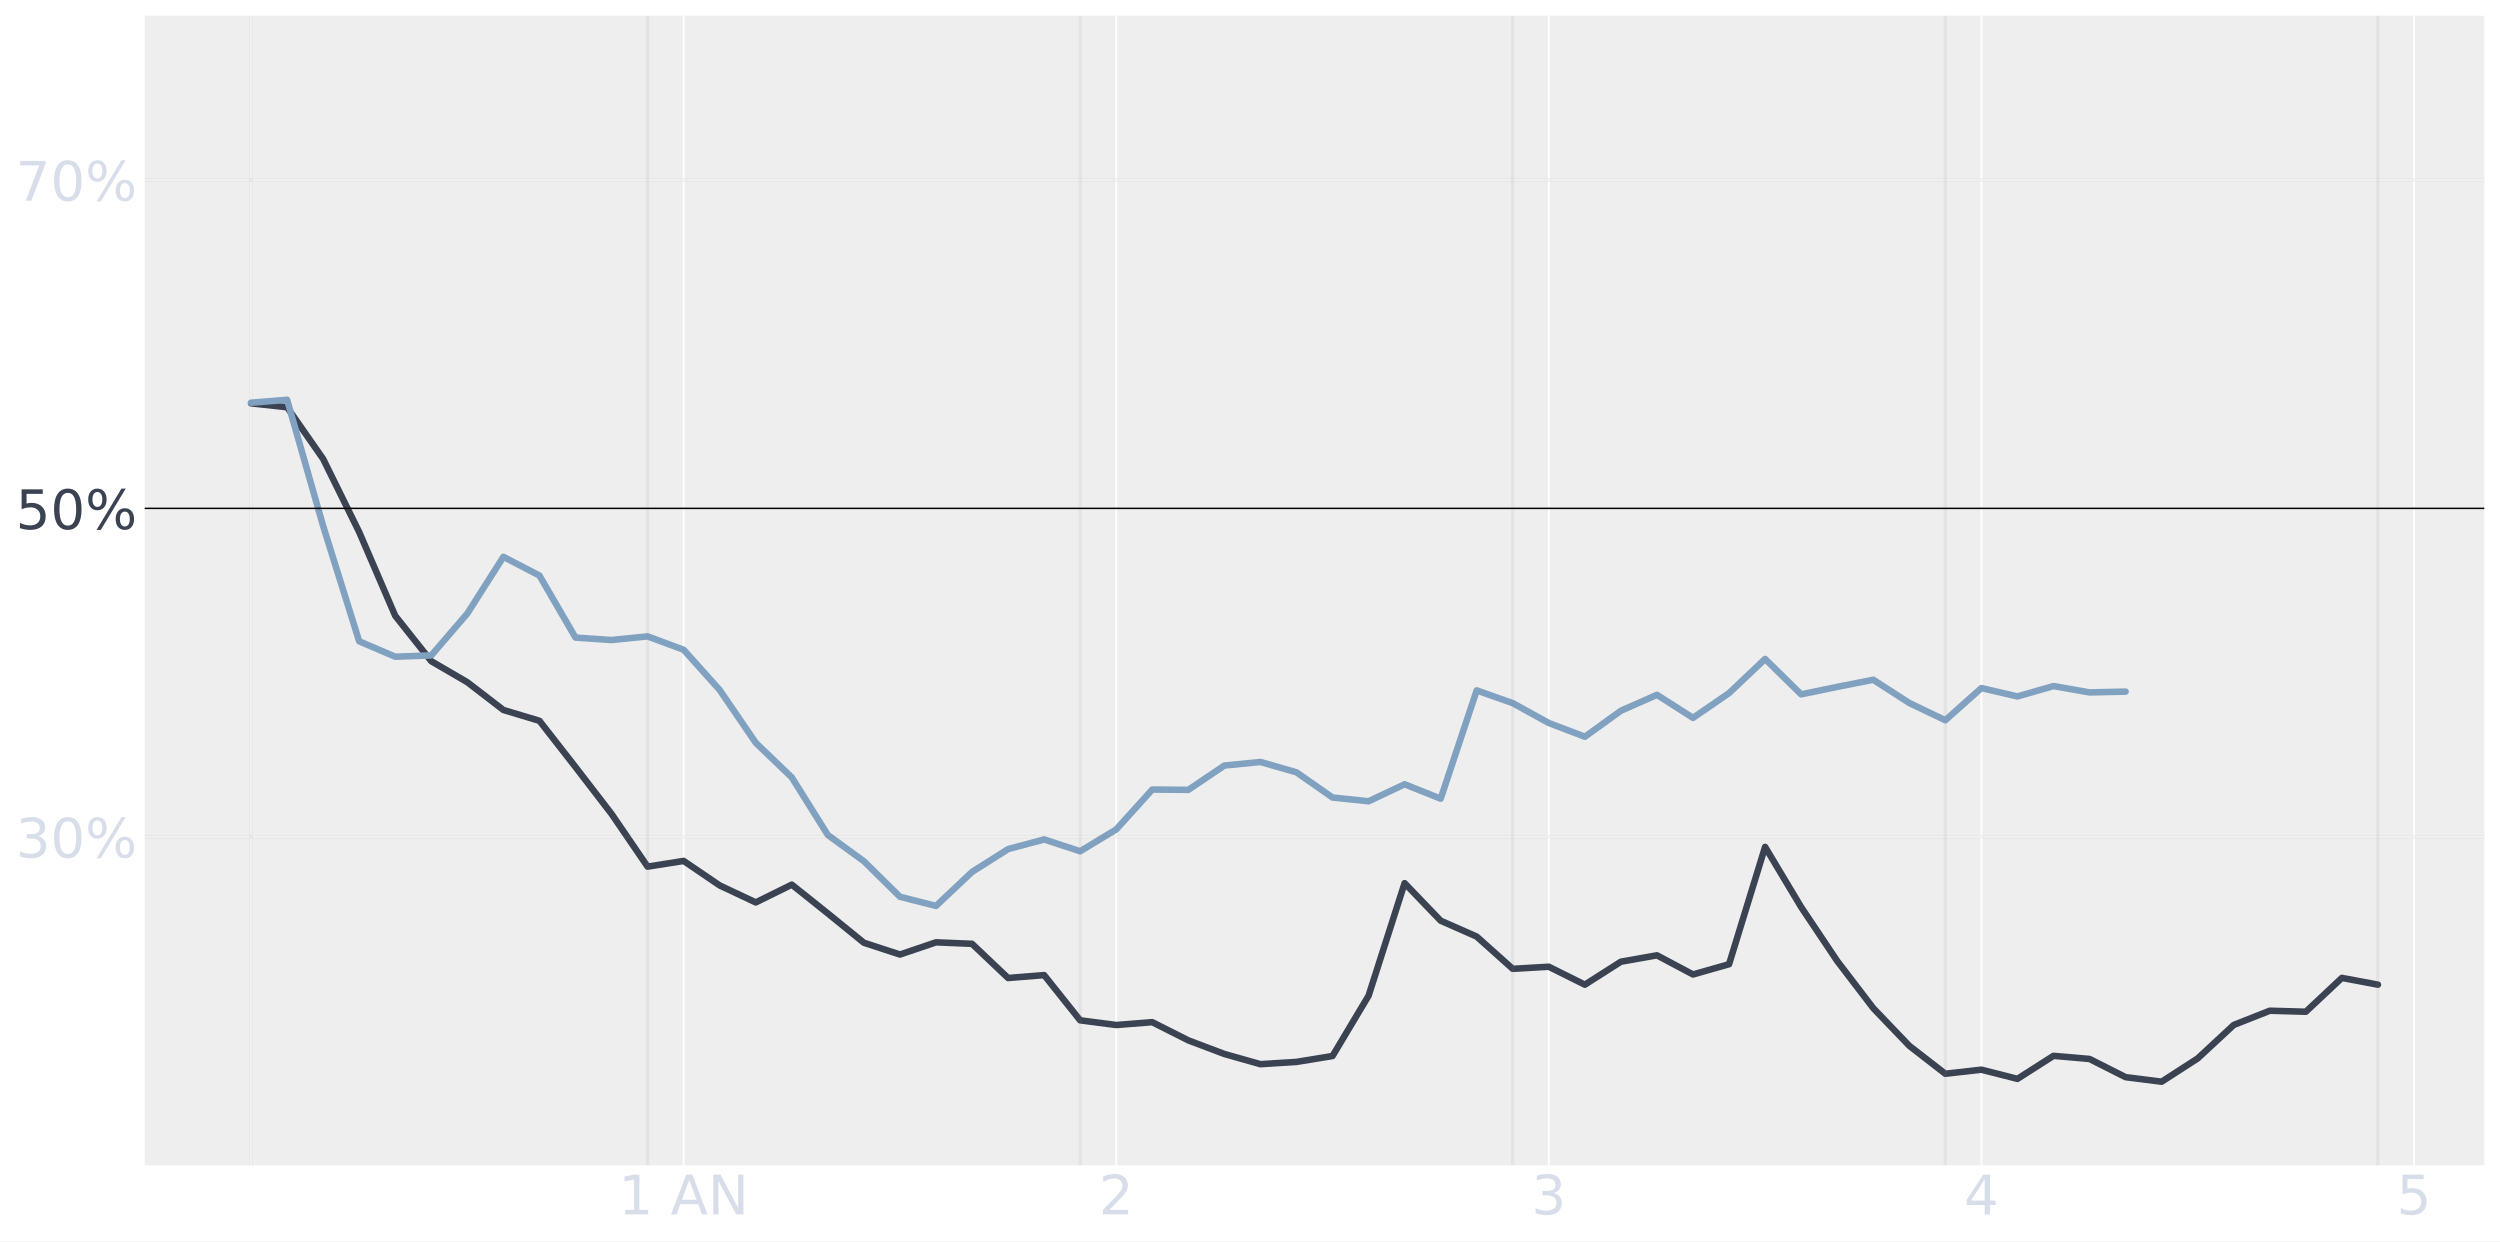
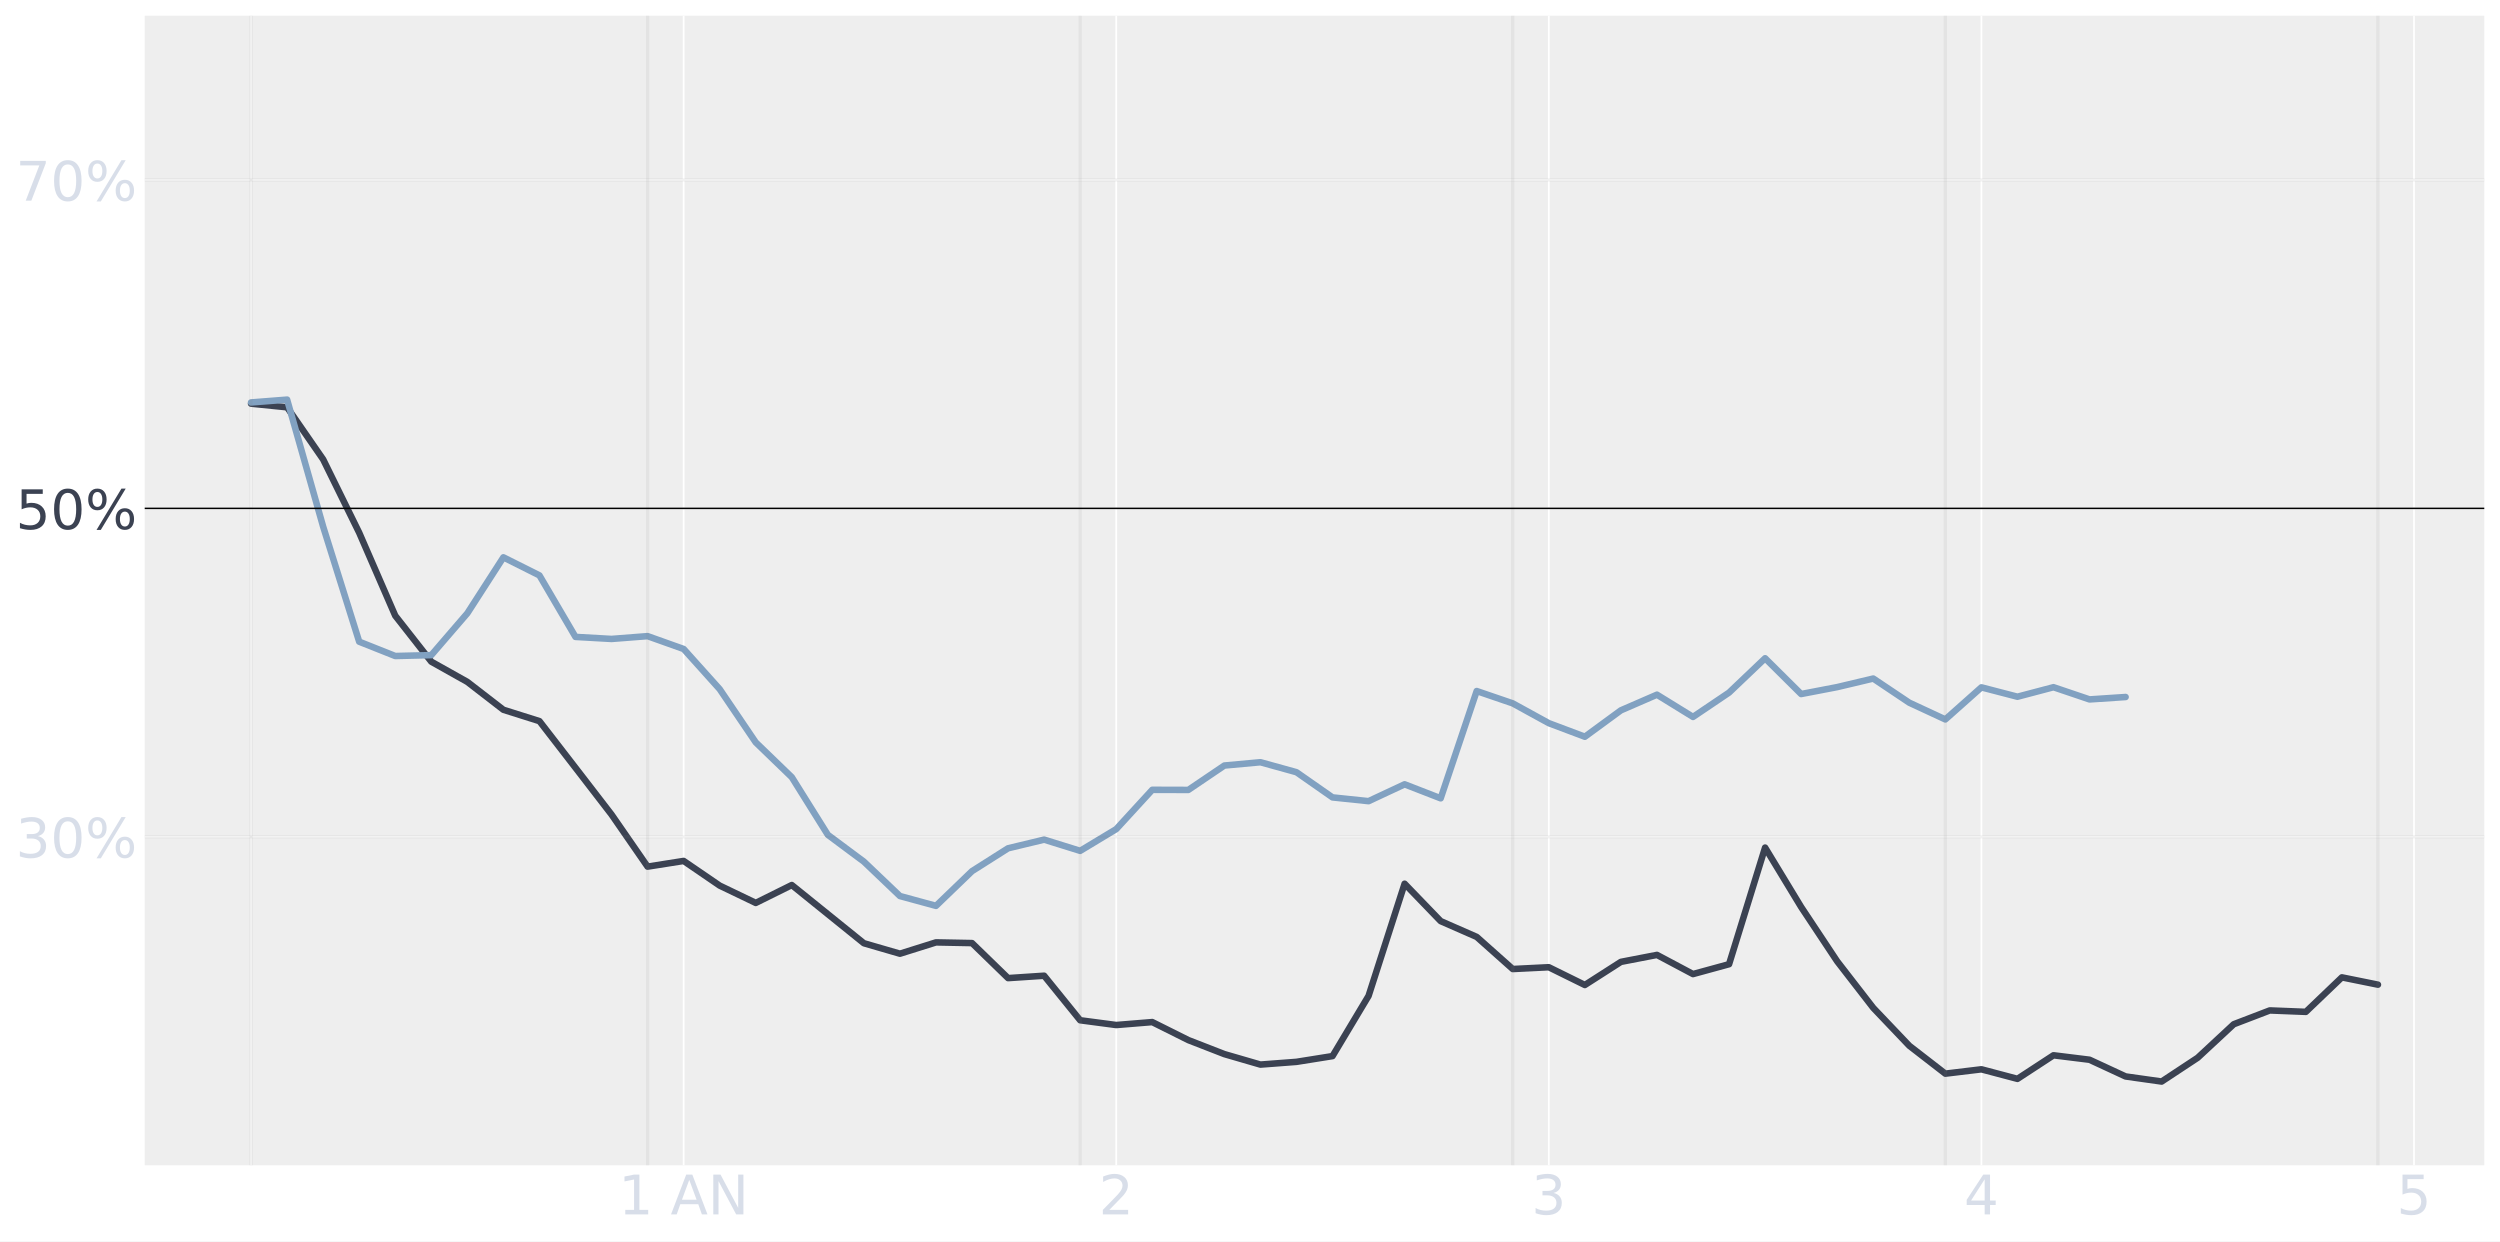
<svg xmlns="http://www.w3.org/2000/svg" xmlns:xlink="http://www.w3.org/1999/xlink" height="568.515pt" version="1.1" viewBox="0 0 1144.836 568.515" width="1144.836pt">
  <defs>
    <style type="text/css">*{stroke-linecap:butt;stroke-linejoin:round;}</style>
  </defs>
  <g id="figure_1">
    <g id="patch_1">
      <path d="M 0 568.515  L 1144.836 568.515  L 1144.836 0  L 0 0  z " style="fill:#ffffff;" />
    </g>
    <g id="axes_1">
      <g id="patch_2">
        <path d="M 66.266 533.62  L 1137.636 533.62  L 1137.636 7.2  L 66.266 7.2  z " style="fill:#eeeeee;" />
      </g>
      <g id="matplotlib.axis_1">
        <g id="xtick_1">
          <g id="line2d_1">
-             <path clip-path="url(#p2168d64e54)" d="M 114.965 533.62  L 114.965 7.2  " style="fill:none;stroke:#ffffff;stroke-linecap:round;stroke-width:0.8;" />
+             <path clip-path="url(#pd5c5960c88)" d="M 114.965 533.62  L 114.965 7.2  " style="fill:none;stroke:#ffffff;stroke-linecap:round;stroke-width:0.8;" />
          </g>
          <g id="line2d_2" />
        </g>
        <g id="xtick_2">
          <g id="line2d_3">
-             <path clip-path="url(#p2168d64e54)" d="M 313.061 533.62  L 313.061 7.2  " style="fill:none;stroke:#ffffff;stroke-linecap:round;stroke-width:0.8;" />
+             <path clip-path="url(#pd5c5960c88)" d="M 313.061 533.62  L 313.061 7.2  " style="fill:none;stroke:#ffffff;stroke-linecap:round;stroke-width:0.8;" />
          </g>
          <g id="line2d_4" />
          <g id="text_1">
            <g style="fill:#d8dee9;" transform="translate(283.2331 556.1161)scale(0.25 -0.25)">
              <defs>
                <path d="M 794 531  L 1825 531  L 1825 4091  L 703 3866  L 703 4441  L 1819 4666  L 2450 4666  L 2450 531  L 3481 531  L 3481 0  L 794 0  L 794 531  z " id="DejaVuSans-31" transform="scale(0.015625)" />
                <path id="DejaVuSans-20" transform="scale(0.015625)" />
                <path d="M 2188 4044  L 1331 1722  L 3047 1722  L 2188 4044  z M 1831 4666  L 2547 4666  L 4325 0  L 3669 0  L 3244 1197  L 1141 1197  L 716 0  L 50 0  L 1831 4666  z " id="DejaVuSans-41" transform="scale(0.015625)" />
                <path d="M 628 4666  L 1478 4666  L 3547 763  L 3547 4666  L 4159 4666  L 4159 0  L 3309 0  L 1241 3903  L 1241 0  L 628 0  L 628 4666  z " id="DejaVuSans-4e" transform="scale(0.015625)" />
              </defs>
              <use xlink:href="#DejaVuSans-31" />
              <use x="63.623" xlink:href="#DejaVuSans-20" />
              <use x="95.41" xlink:href="#DejaVuSans-41" />
              <use x="163.818" xlink:href="#DejaVuSans-4e" />
            </g>
          </g>
        </g>
        <g id="xtick_3">
          <g id="line2d_5">
-             <path clip-path="url(#p2168d64e54)" d="M 511.157 533.62  L 511.157 7.2  " style="fill:none;stroke:#ffffff;stroke-linecap:round;stroke-width:0.8;" />
+             <path clip-path="url(#pd5c5960c88)" d="M 511.157 533.62  L 511.157 7.2  " style="fill:none;stroke:#ffffff;stroke-linecap:round;stroke-width:0.8;" />
          </g>
          <g id="line2d_6" />
          <g id="text_2">
            <g style="fill:#d8dee9;" transform="translate(503.2042 556.1161)scale(0.25 -0.25)">
              <defs>
                <path d="M 1228 531  L 3431 531  L 3431 0  L 469 0  L 469 531  Q 828 903 1448 1529  Q 2069 2156 2228 2338  Q 2531 2678 2651 2914  Q 2772 3150 2772 3378  Q 2772 3750 2511 3984  Q 2250 4219 1831 4219  Q 1534 4219 1204 4116  Q 875 4013 500 3803  L 500 4441  Q 881 4594 1212 4672  Q 1544 4750 1819 4750  Q 2544 4750 2975 4387  Q 3406 4025 3406 3419  Q 3406 3131 3298 2873  Q 3191 2616 2906 2266  Q 2828 2175 2409 1742  Q 1991 1309 1228 531  z " id="DejaVuSans-32" transform="scale(0.015625)" />
              </defs>
              <use xlink:href="#DejaVuSans-32" />
            </g>
          </g>
        </g>
        <g id="xtick_4">
          <g id="line2d_7">
-             <path clip-path="url(#p2168d64e54)" d="M 709.253 533.62  L 709.253 7.2  " style="fill:none;stroke:#ffffff;stroke-linecap:round;stroke-width:0.8;" />
+             <path clip-path="url(#pd5c5960c88)" d="M 709.253 533.62  L 709.253 7.2  " style="fill:none;stroke:#ffffff;stroke-linecap:round;stroke-width:0.8;" />
          </g>
          <g id="line2d_8" />
          <g id="text_3">
            <g style="fill:#d8dee9;" transform="translate(701.3004 556.1161)scale(0.25 -0.25)">
              <defs>
                <path d="M 2597 2516  Q 3050 2419 3304 2112  Q 3559 1806 3559 1356  Q 3559 666 3084 287  Q 2609 -91 1734 -91  Q 1441 -91 1130 -33  Q 819 25 488 141  L 488 750  Q 750 597 1062 519  Q 1375 441 1716 441  Q 2309 441 2620 675  Q 2931 909 2931 1356  Q 2931 1769 2642 2001  Q 2353 2234 1838 2234  L 1294 2234  L 1294 2753  L 1863 2753  Q 2328 2753 2575 2939  Q 2822 3125 2822 3475  Q 2822 3834 2567 4026  Q 2313 4219 1838 4219  Q 1578 4219 1281 4162  Q 984 4106 628 3988  L 628 4550  Q 988 4650 1302 4700  Q 1616 4750 1894 4750  Q 2613 4750 3031 4423  Q 3450 4097 3450 3541  Q 3450 3153 3228 2886  Q 3006 2619 2597 2516  z " id="DejaVuSans-33" transform="scale(0.015625)" />
              </defs>
              <use xlink:href="#DejaVuSans-33" />
            </g>
          </g>
        </g>
        <g id="xtick_5">
          <g id="line2d_9">
-             <path clip-path="url(#p2168d64e54)" d="M 907.35 533.62  L 907.35 7.2  " style="fill:none;stroke:#ffffff;stroke-linecap:round;stroke-width:0.8;" />
+             <path clip-path="url(#pd5c5960c88)" d="M 907.35 533.62  L 907.35 7.2  " style="fill:none;stroke:#ffffff;stroke-linecap:round;stroke-width:0.8;" />
          </g>
          <g id="line2d_10" />
          <g id="text_4">
            <g style="fill:#d8dee9;" transform="translate(899.3965 556.1161)scale(0.25 -0.25)">
              <defs>
                <path d="M 2419 4116  L 825 1625  L 2419 1625  L 2419 4116  z M 2253 4666  L 3047 4666  L 3047 1625  L 3713 1625  L 3713 1100  L 3047 1100  L 3047 0  L 2419 0  L 2419 1100  L 313 1100  L 313 1709  L 2253 4666  z " id="DejaVuSans-34" transform="scale(0.015625)" />
              </defs>
              <use xlink:href="#DejaVuSans-34" />
            </g>
          </g>
        </g>
        <g id="xtick_6">
          <g id="line2d_11">
-             <path clip-path="url(#p2168d64e54)" d="M 1105.446 533.62  L 1105.446 7.2  " style="fill:none;stroke:#ffffff;stroke-linecap:round;stroke-width:0.8;" />
+             <path clip-path="url(#pd5c5960c88)" d="M 1105.446 533.62  L 1105.446 7.2  " style="fill:none;stroke:#ffffff;stroke-linecap:round;stroke-width:0.8;" />
          </g>
          <g id="line2d_12" />
          <g id="text_5">
            <g style="fill:#d8dee9;" transform="translate(1097.493 556.1161)scale(0.25 -0.25)">
              <defs>
                <path d="M 691 4666  L 3169 4666  L 3169 4134  L 1269 4134  L 1269 2991  Q 1406 3038 1543 3061  Q 1681 3084 1819 3084  Q 2600 3084 3056 2656  Q 3513 2228 3513 1497  Q 3513 744 3044 326  Q 2575 -91 1722 -91  Q 1428 -91 1123 -41  Q 819 9 494 109  L 494 744  Q 775 591 1075 516  Q 1375 441 1709 441  Q 2250 441 2565 725  Q 2881 1009 2881 1497  Q 2881 1984 2565 2268  Q 2250 2553 1709 2553  Q 1456 2553 1204 2497  Q 953 2441 691 2322  L 691 4666  z " id="DejaVuSans-35" transform="scale(0.015625)" />
              </defs>
              <use xlink:href="#DejaVuSans-35" />
            </g>
          </g>
        </g>
      </g>
      <g id="matplotlib.axis_2">
        <g id="ytick_1">
          <g id="line2d_13">
-             <path clip-path="url(#p2168d64e54)" d="M 66.266 383.214  L 1137.636 383.214  " style="fill:none;stroke:#ffffff;stroke-linecap:round;stroke-width:0.8;" />
+             <path clip-path="url(#pd5c5960c88)" d="M 66.266 383.214  L 1137.636 383.214  " style="fill:none;stroke:#ffffff;stroke-linecap:round;stroke-width:0.8;" />
          </g>
          <g id="line2d_14" />
          <g id="text_6">
            <g style="fill:#d8dee9;" transform="translate(7.2 392.7123)scale(0.25 -0.25)">
              <defs>
                <path d="M 2034 4250  Q 1547 4250 1301 3770  Q 1056 3291 1056 2328  Q 1056 1369 1301 889  Q 1547 409 2034 409  Q 2525 409 2770 889  Q 3016 1369 3016 2328  Q 3016 3291 2770 3770  Q 2525 4250 2034 4250  z M 2034 4750  Q 2819 4750 3233 4129  Q 3647 3509 3647 2328  Q 3647 1150 3233 529  Q 2819 -91 2034 -91  Q 1250 -91 836 529  Q 422 1150 422 2328  Q 422 3509 836 4129  Q 1250 4750 2034 4750  z " id="DejaVuSans-30" transform="scale(0.015625)" />
                <path d="M 4653 2053  Q 4381 2053 4226 1822  Q 4072 1591 4072 1178  Q 4072 772 4226 539  Q 4381 306 4653 306  Q 4919 306 5073 539  Q 5228 772 5228 1178  Q 5228 1588 5073 1820  Q 4919 2053 4653 2053  z M 4653 2450  Q 5147 2450 5437 2106  Q 5728 1763 5728 1178  Q 5728 594 5436 251  Q 5144 -91 4653 -91  Q 4153 -91 3862 251  Q 3572 594 3572 1178  Q 3572 1766 3864 2108  Q 4156 2450 4653 2450  z M 1428 4353  Q 1159 4353 1004 4120  Q 850 3888 850 3481  Q 850 3069 1003 2837  Q 1156 2606 1428 2606  Q 1700 2606 1854 2837  Q 2009 3069 2009 3481  Q 2009 3884 1853 4118  Q 1697 4353 1428 4353  z M 4250 4750  L 4750 4750  L 1831 -91  L 1331 -91  L 4250 4750  z M 1428 4750  Q 1922 4750 2215 4408  Q 2509 4066 2509 3481  Q 2509 2891 2217 2550  Q 1925 2209 1428 2209  Q 931 2209 642 2551  Q 353 2894 353 3481  Q 353 4063 643 4406  Q 934 4750 1428 4750  z " id="DejaVuSans-25" transform="scale(0.015625)" />
              </defs>
              <use xlink:href="#DejaVuSans-33" />
              <use x="63.623" xlink:href="#DejaVuSans-30" />
              <use x="127.246" xlink:href="#DejaVuSans-25" />
            </g>
          </g>
        </g>
        <g id="ytick_2">
          <g id="line2d_15">
-             <path clip-path="url(#p2168d64e54)" d="M 66.266 232.809  L 1137.636 232.809  " style="fill:none;stroke:#ffffff;stroke-linecap:round;stroke-width:0.8;" />
+             <path clip-path="url(#pd5c5960c88)" d="M 66.266 232.809  L 1137.636 232.809  " style="fill:none;stroke:#ffffff;stroke-linecap:round;stroke-width:0.8;" />
          </g>
          <g id="line2d_16" />
          <g id="text_7">
            <g style="fill:#3b4252;" transform="translate(7.2 242.3066)scale(0.25 -0.25)">
              <use xlink:href="#DejaVuSans-35" />
              <use x="63.623" xlink:href="#DejaVuSans-30" />
              <use x="127.246" xlink:href="#DejaVuSans-25" />
            </g>
          </g>
        </g>
        <g id="ytick_3">
          <g id="line2d_17">
-             <path clip-path="url(#p2168d64e54)" d="M 66.266 82.403  L 1137.636 82.403  " style="fill:none;stroke:#ffffff;stroke-linecap:round;stroke-width:0.8;" />
+             <path clip-path="url(#pd5c5960c88)" d="M 66.266 82.403  L 1137.636 82.403  " style="fill:none;stroke:#ffffff;stroke-linecap:round;stroke-width:0.8;" />
          </g>
          <g id="line2d_18" />
          <g id="text_8">
            <g style="fill:#d8dee9;" transform="translate(7.2 91.9009)scale(0.25 -0.25)">
              <defs>
                <path d="M 525 4666  L 3525 4666  L 3525 4397  L 1831 0  L 1172 0  L 2766 4134  L 525 4134  L 525 4666  z " id="DejaVuSans-37" transform="scale(0.015625)" />
              </defs>
              <use xlink:href="#DejaVuSans-37" />
              <use x="63.623" xlink:href="#DejaVuSans-30" />
              <use x="127.246" xlink:href="#DejaVuSans-25" />
            </g>
          </g>
        </g>
      </g>
      <g id="line2d_19">
-         <path clip-path="url(#p2168d64e54)" d="M 114.965 184.696  L 131.473 186.486  L 147.981 210.17  L 164.489 243.66  L 180.997 282.007  L 197.505 302.797  L 214.013 312.416  L 230.521 325.123  L 247.029 330.091  L 263.537 351.252  L 280.045 372.714  L 296.553 396.86  L 313.061 394.247  L 329.569 405.474  L 346.077 413.25  L 362.585 405.107  L 379.093 418.289  L 395.601 431.71  L 412.109 437.11  L 428.617 431.527  L 445.125 432.205  L 461.633 447.859  L 478.141 446.531  L 494.649 467.242  L 511.157 469.391  L 527.665 468.085  L 544.173 476.421  L 560.681 482.658  L 577.189 487.327  L 593.697 486.286  L 610.205 483.589  L 626.713 455.986  L 643.221 404.434  L 659.729 421.624  L 676.237 428.904  L 692.745 443.666  L 709.253 442.701  L 725.761 450.918  L 742.27 440.399  L 758.778 437.472  L 775.286 446.243  L 791.794 441.542  L 808.302 387.834  L 824.81 415.389  L 841.318 440.067  L 857.826 461.664  L 874.334 478.913  L 890.842 491.712  L 907.35 489.847  L 923.858 494.046  L 940.366 483.507  L 956.874 484.935  L 973.382 493.266  L 989.89 495.352  L 1006.398 484.695  L 1022.906 469.363  L 1039.414 462.849  L 1055.922 463.306  L 1072.43 447.816  L 1088.938 450.908  " style="fill:none;stroke:#3b4252;stroke-linecap:round;stroke-width:3;" />
+         <path clip-path="url(#pd5c5960c88)" d="M 114.965 184.849  L 131.473 186.515  L 147.981 210.372  L 164.489 243.954  L 180.997 281.951  L 197.505 303.007  L 214.013 312.268  L 230.521 325.026  L 247.029 330.236  L 263.537 351.592  L 280.045 373.013  L 296.553 396.86  L 313.061 394.254  L 329.569 405.548  L 346.077 413.477  L 362.585 405.29  L 379.093 418.612  L 395.601 431.939  L 412.109 436.733  L 428.617 431.547  L 445.125 431.874  L 461.633 447.912  L 478.141 446.815  L 494.649 467.215  L 511.157 469.395  L 527.665 468.046  L 544.173 476.291  L 560.681 482.713  L 577.189 487.512  L 593.697 486.259  L 610.205 483.626  L 626.713 456.062  L 643.221 404.693  L 659.729 421.812  L 676.237 429.049  L 692.745 443.751  L 709.253 442.929  L 725.761 451.062  L 742.27 440.478  L 758.778 437.284  L 775.286 446.06  L 791.794 441.542  L 808.302 388.15  L 824.81 415.354  L 841.318 440.233  L 857.826 461.545  L 874.334 478.889  L 890.842 491.664  L 907.35 489.674  L 923.858 494.045  L 940.366 483.252  L 956.874 485.295  L 973.382 492.943  L 989.89 495.278  L 1006.398 484.378  L 1022.906 469.034  L 1039.414 462.71  L 1055.922 463.365  L 1072.43 447.569  L 1088.938 450.912  " style="fill:none;stroke:#3b4252;stroke-linecap:round;stroke-width:3;" />
      </g>
      <g id="line2d_20">
-         <path clip-path="url(#p2168d64e54)" d="M 114.965 184.416  L 131.473 183.074  L 147.981 240.898  L 164.489 293.676  L 180.997 300.738  L 197.505 300.133  L 214.013 280.935  L 230.521 254.993  L 247.029 263.567  L 263.537 291.973  L 280.045 293.092  L 296.553 291.416  L 313.061 297.542  L 329.569 315.964  L 346.077 340.143  L 362.585 356.002  L 379.093 382.372  L 395.601 394.384  L 412.109 410.647  L 428.617 414.859  L 445.125 399.296  L 461.633 388.835  L 478.141 384.412  L 494.649 389.815  L 511.157 379.824  L 527.665 361.562  L 544.173 361.701  L 560.681 350.567  L 577.189 348.932  L 593.697 353.673  L 610.205 365.207  L 626.713 366.935  L 643.221 359.146  L 659.729 365.741  L 676.237 316.16  L 692.745 322.002  L 709.253 331.086  L 725.761 337.387  L 742.27 325.475  L 758.778 318.185  L 775.286 328.74  L 791.794 317.4  L 808.302 301.76  L 824.81 317.965  L 841.318 314.554  L 857.826 311.271  L 874.334 321.926  L 890.842 329.816  L 907.35 315.087  L 923.858 318.928  L 940.366 314.179  L 956.874 317.08  L 973.382 316.719  " style="fill:none;stroke:#81a1c1;stroke-linecap:round;stroke-width:3;" />
+         <path clip-path="url(#pd5c5960c88)" d="M 114.965 184.294  L 131.473 183.001  L 147.981 241.178  L 164.489 293.85  L 180.997 300.412  L 197.505 300.006  L 214.013 280.841  L 230.521 255.224  L 247.029 263.499  L 263.537 291.662  L 280.045 292.594  L 296.553 291.309  L 313.061 297.197  L 329.569 315.587  L 346.077 339.958  L 362.585 355.903  L 379.093 382.291  L 395.601 394.58  L 412.109 410.326  L 428.617 414.827  L 445.125 398.927  L 461.633 388.461  L 478.141 384.495  L 494.649 389.634  L 511.157 379.683  L 527.665 361.684  L 544.173 361.734  L 560.681 350.563  L 577.189 349.051  L 593.697 353.624  L 610.205 365.156  L 626.713 366.879  L 643.221 359.164  L 659.729 365.576  L 676.237 316.45  L 692.745 322.099  L 709.253 331.164  L 725.761 337.377  L 742.27 325.284  L 758.778 318.117  L 775.286 328.304  L 791.794 317.164  L 808.302 301.442  L 824.81 317.819  L 841.318 314.647  L 857.826 310.73  L 874.334 321.786  L 890.842 329.45  L 907.35 314.764  L 923.858 319.055  L 940.366 314.699  L 956.874 320.285  L 973.382 319.187  " style="fill:none;stroke:#81a1c1;stroke-linecap:round;stroke-width:3;" />
      </g>
      <g id="line2d_21">
-         <path clip-path="url(#p2168d64e54)" d="M 114.965 533.62  L 114.965 7.2  " style="fill:none;stroke:#808080;stroke-linecap:round;stroke-opacity:0.1;stroke-width:1.5;" />
+         <path clip-path="url(#pd5c5960c88)" d="M 114.965 533.62  L 114.965 7.2  " style="fill:none;stroke:#808080;stroke-linecap:round;stroke-opacity:0.1;stroke-width:1.5;" />
      </g>
      <g id="line2d_22">
-         <path clip-path="url(#p2168d64e54)" d="M 296.553 533.62  L 296.553 7.2  " style="fill:none;stroke:#808080;stroke-linecap:round;stroke-opacity:0.1;stroke-width:1.5;" />
+         <path clip-path="url(#pd5c5960c88)" d="M 296.553 533.62  L 296.553 7.2  " style="fill:none;stroke:#808080;stroke-linecap:round;stroke-opacity:0.1;stroke-width:1.5;" />
      </g>
      <g id="line2d_23">
-         <path clip-path="url(#p2168d64e54)" d="M 494.649 533.62  L 494.649 7.2  " style="fill:none;stroke:#808080;stroke-linecap:round;stroke-opacity:0.1;stroke-width:1.5;" />
+         <path clip-path="url(#pd5c5960c88)" d="M 494.649 533.62  L 494.649 7.2  " style="fill:none;stroke:#808080;stroke-linecap:round;stroke-opacity:0.1;stroke-width:1.5;" />
      </g>
      <g id="line2d_24">
-         <path clip-path="url(#p2168d64e54)" d="M 692.745 533.62  L 692.745 7.2  " style="fill:none;stroke:#808080;stroke-linecap:round;stroke-opacity:0.1;stroke-width:1.5;" />
+         <path clip-path="url(#pd5c5960c88)" d="M 692.745 533.62  L 692.745 7.2  " style="fill:none;stroke:#808080;stroke-linecap:round;stroke-opacity:0.1;stroke-width:1.5;" />
      </g>
      <g id="line2d_25">
-         <path clip-path="url(#p2168d64e54)" d="M 890.842 533.62  L 890.842 7.2  " style="fill:none;stroke:#808080;stroke-linecap:round;stroke-opacity:0.1;stroke-width:1.5;" />
+         <path clip-path="url(#pd5c5960c88)" d="M 890.842 533.62  L 890.842 7.2  " style="fill:none;stroke:#808080;stroke-linecap:round;stroke-opacity:0.1;stroke-width:1.5;" />
      </g>
      <g id="line2d_26">
-         <path clip-path="url(#p2168d64e54)" d="M 1088.938 533.62  L 1088.938 7.2  " style="fill:none;stroke:#808080;stroke-linecap:round;stroke-opacity:0.1;stroke-width:1.5;" />
+         <path clip-path="url(#pd5c5960c88)" d="M 1088.938 533.62  L 1088.938 7.2  " style="fill:none;stroke:#808080;stroke-linecap:round;stroke-opacity:0.1;stroke-width:1.5;" />
      </g>
      <g id="line2d_27">
-         <path clip-path="url(#p2168d64e54)" d="M 66.266 383.214  L 1137.636 383.214  " style="fill:none;stroke:#808080;stroke-linecap:round;stroke-opacity:0.1;stroke-width:1.5;" />
+         <path clip-path="url(#pd5c5960c88)" d="M 66.266 383.214  L 1137.636 383.214  " style="fill:none;stroke:#808080;stroke-linecap:round;stroke-opacity:0.1;stroke-width:1.5;" />
      </g>
      <g id="line2d_28">
-         <path clip-path="url(#p2168d64e54)" d="M 66.266 232.809  L 1137.636 232.809  " style="fill:none;stroke:#000000;stroke-linecap:round;stroke-width:0.7;" />
+         <path clip-path="url(#pd5c5960c88)" d="M 66.266 232.809  L 1137.636 232.809  " style="fill:none;stroke:#000000;stroke-linecap:round;stroke-width:0.7;" />
      </g>
      <g id="line2d_29">
-         <path clip-path="url(#p2168d64e54)" d="M 66.266 82.403  L 1137.636 82.403  " style="fill:none;stroke:#808080;stroke-linecap:round;stroke-opacity:0.1;stroke-width:1.5;" />
+         <path clip-path="url(#pd5c5960c88)" d="M 66.266 82.403  L 1137.636 82.403  " style="fill:none;stroke:#808080;stroke-linecap:round;stroke-opacity:0.1;stroke-width:1.5;" />
      </g>
    </g>
  </g>
  <defs>
-     <clipPath id="p2168d64e54">
+     <clipPath id="pd5c5960c88">
      <rect height="526.42" width="1071.37" x="66.266" y="7.2" />
    </clipPath>
  </defs>
</svg>
